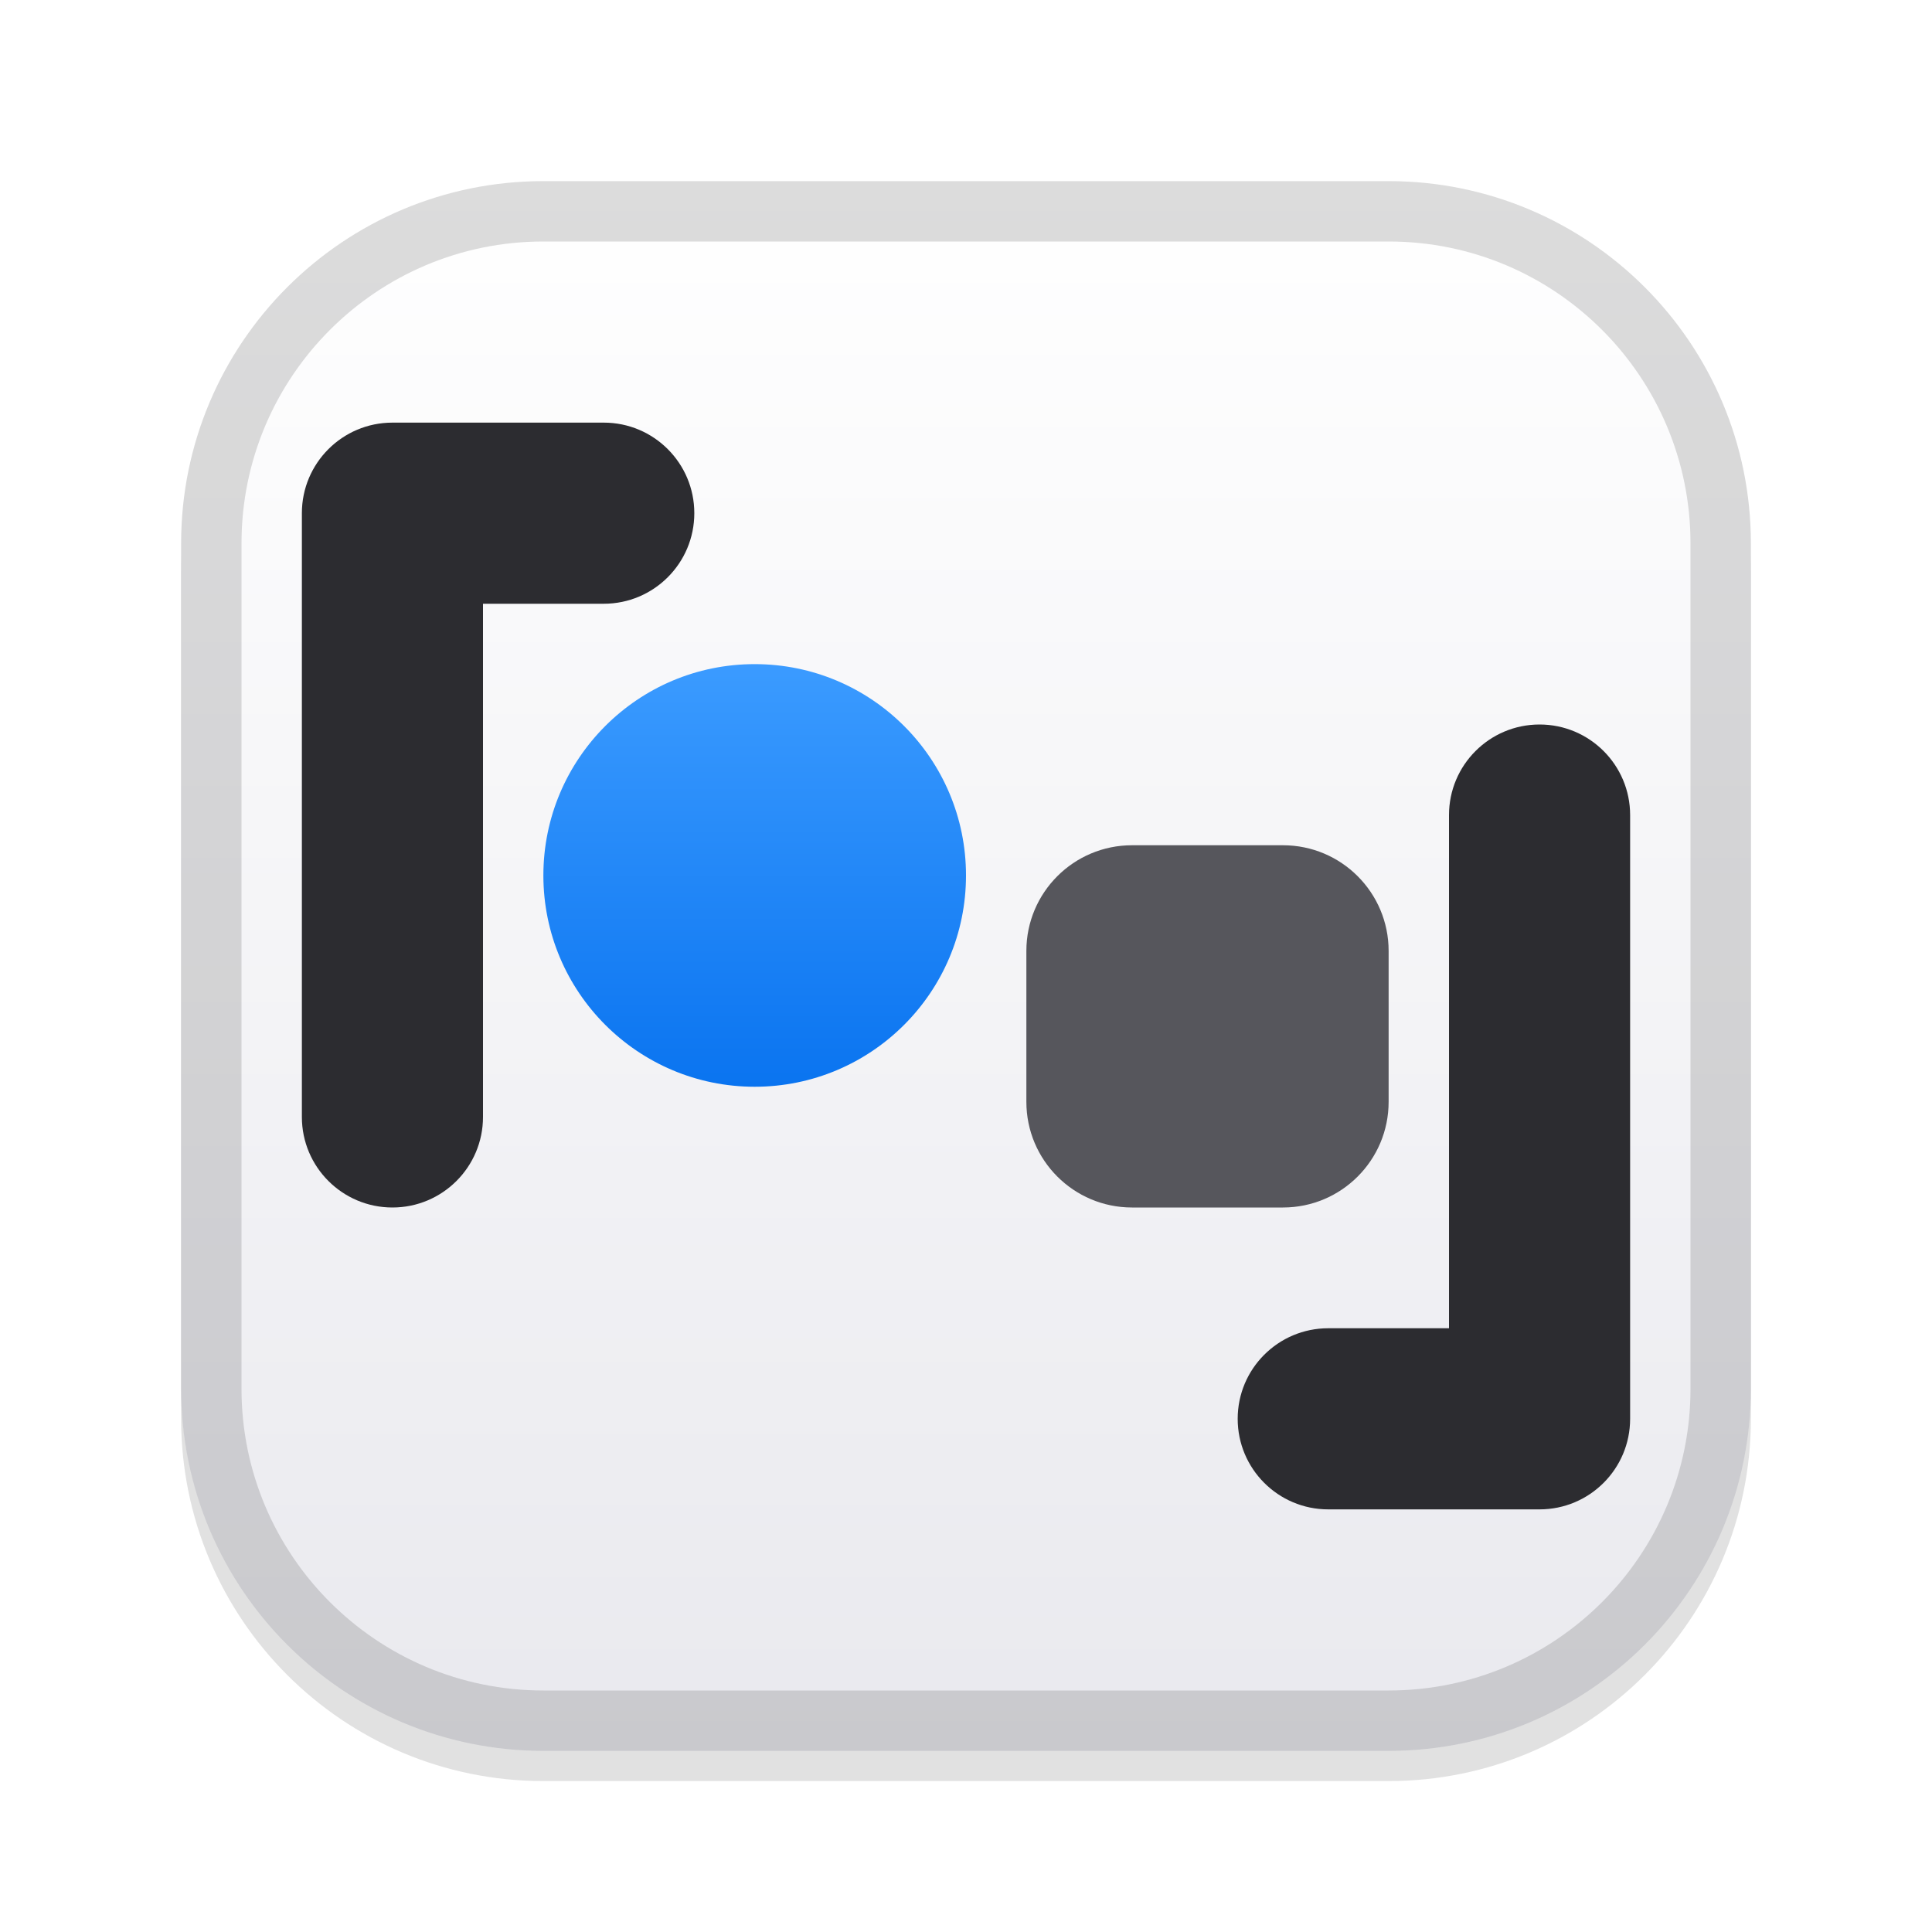
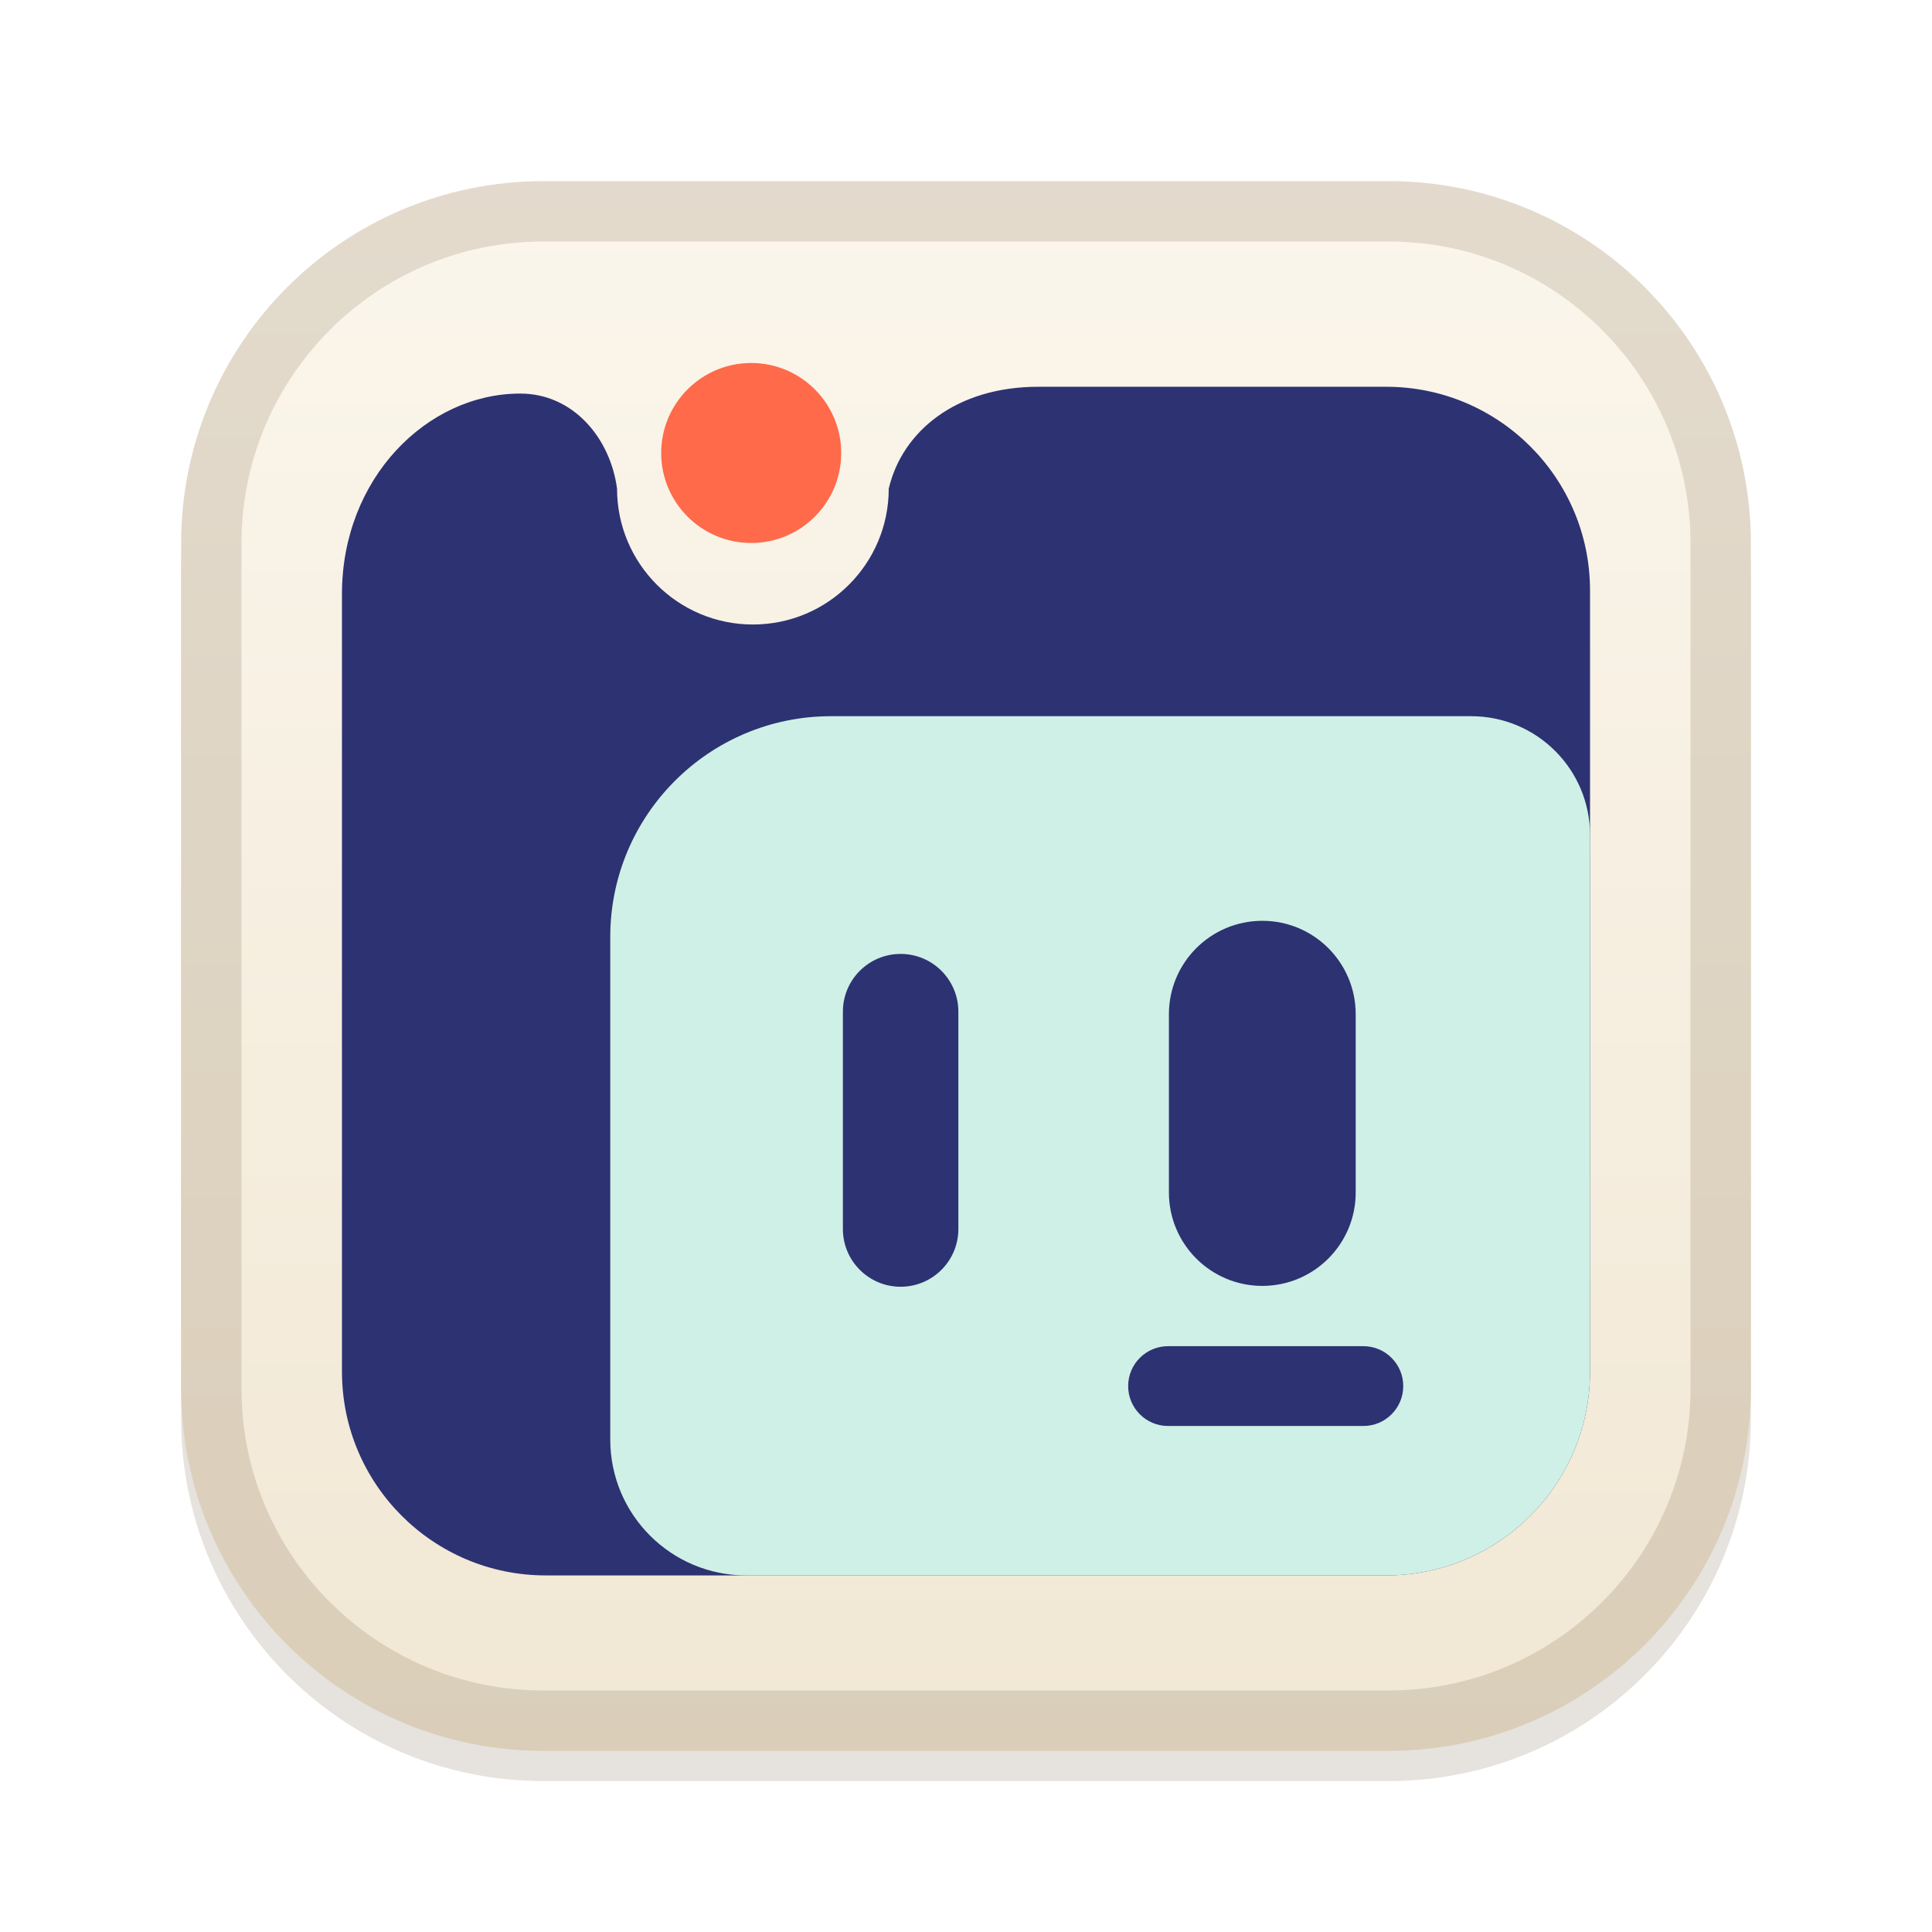
- <svg xmlns="http://www.w3.org/2000/svg" width="32" height="32" viewBox="0 0 32 32">
+ <svg xmlns="http://www.w3.org/2000/svg" width="32" height="32" viewBox="0 0 1024 1024">
  <defs>
    <linearGradient id="b" x1="0" y1="0" x2="0" y2="1">
-       <stop offset="0" stop-color="#fff" />
-       <stop offset="1" stop-color="#e9e9ee" />
-     </linearGradient>
-     <linearGradient id="a" x1="0" y1="0" x2="0" y2="1">
-       <stop offset="0" stop-color="#3b9bff" />
-       <stop offset="1" stop-color="#0a74f0" />
+       <stop offset="0" stop-color="#fbf6ec" />
+       <stop offset="1" stop-color="#f1e7d4" />
    </linearGradient>
  </defs>
-   <rect x="3" y="3.5" width="26" height="26" rx="6" fill="#000" fill-opacity=".12" />
-   <rect x="3" y="3" width="26" height="26" rx="6" fill="url(#b)" />
-   <rect x="3.5" y="3.5" width="25" height="25" rx="5.5" fill="none" stroke="#000" stroke-opacity=".14" />
-   <path d="M6.5 7H10a1.5 1.5 0 0 1 0 3H8v8.5a1.5 1.5 0 0 1-3 0v-10A1.5 1.5 0 0 1 6.5 7z" fill="#2c2c30" />
-   <path d="M25.5 25H22a1.5 1.5 0 0 1 0-3h2v-8.5a1.5 1.5 0 0 1 3 0v10a1.5 1.5 0 0 1-1.5 1.5z" fill="#2c2c30" />
-   <circle cx="12.5" cy="14.5" r="3.5" fill="url(#a)" />
-   <rect x="17" y="14" width="6" height="6" rx="1.75" fill="#56565c" />
+   <rect x="96" y="112" width="832" height="832" rx="192" fill="#5e4828" fill-opacity=".16" />
+   <rect x="96" y="96" width="832" height="832" rx="192" fill="url(#b)" />
+   <rect x="112" y="112" width="800" height="800" rx="176" fill="none" stroke="#5e4828" stroke-opacity=".16" stroke-width="32" />
+   <g transform="translate(-52.75 -27.2) scale(0.9)">
+     <path d="M260,380 C260,312 310,262 365,262 C396,262 418,288 422,318 A80,80 0 0 0 582,318 C590,284 622,258 670,258 L875,258 A120,120 0 0 1 995,378 L995,838 A120,120 0 0 1 875,958 L380,958 A120,120 0 0 1 260,838 Z" fill="#2d3272" />
+     <path d="M418,582 A130,130 0 0 1 548,452 L925,452 A70,70 0 0 1 995,522 L995,838 A120,120 0 0 1 875,958 L498,958 A80,80 0 0 1 418,878 Z" fill="#cff0e6" />
+     <rect x="555" y="592" width="68" height="196" rx="34" fill="#2d3272" />
+     <rect x="747" y="572.5" width="110" height="215" rx="55" fill="#2d3272" />
+     <rect x="723" y="823" width="162" height="47" rx="23.5" fill="#2d3272" />
+     <circle cx="501" cy="297" r="53" fill="#fe6a4a" />
+   </g>
</svg>
